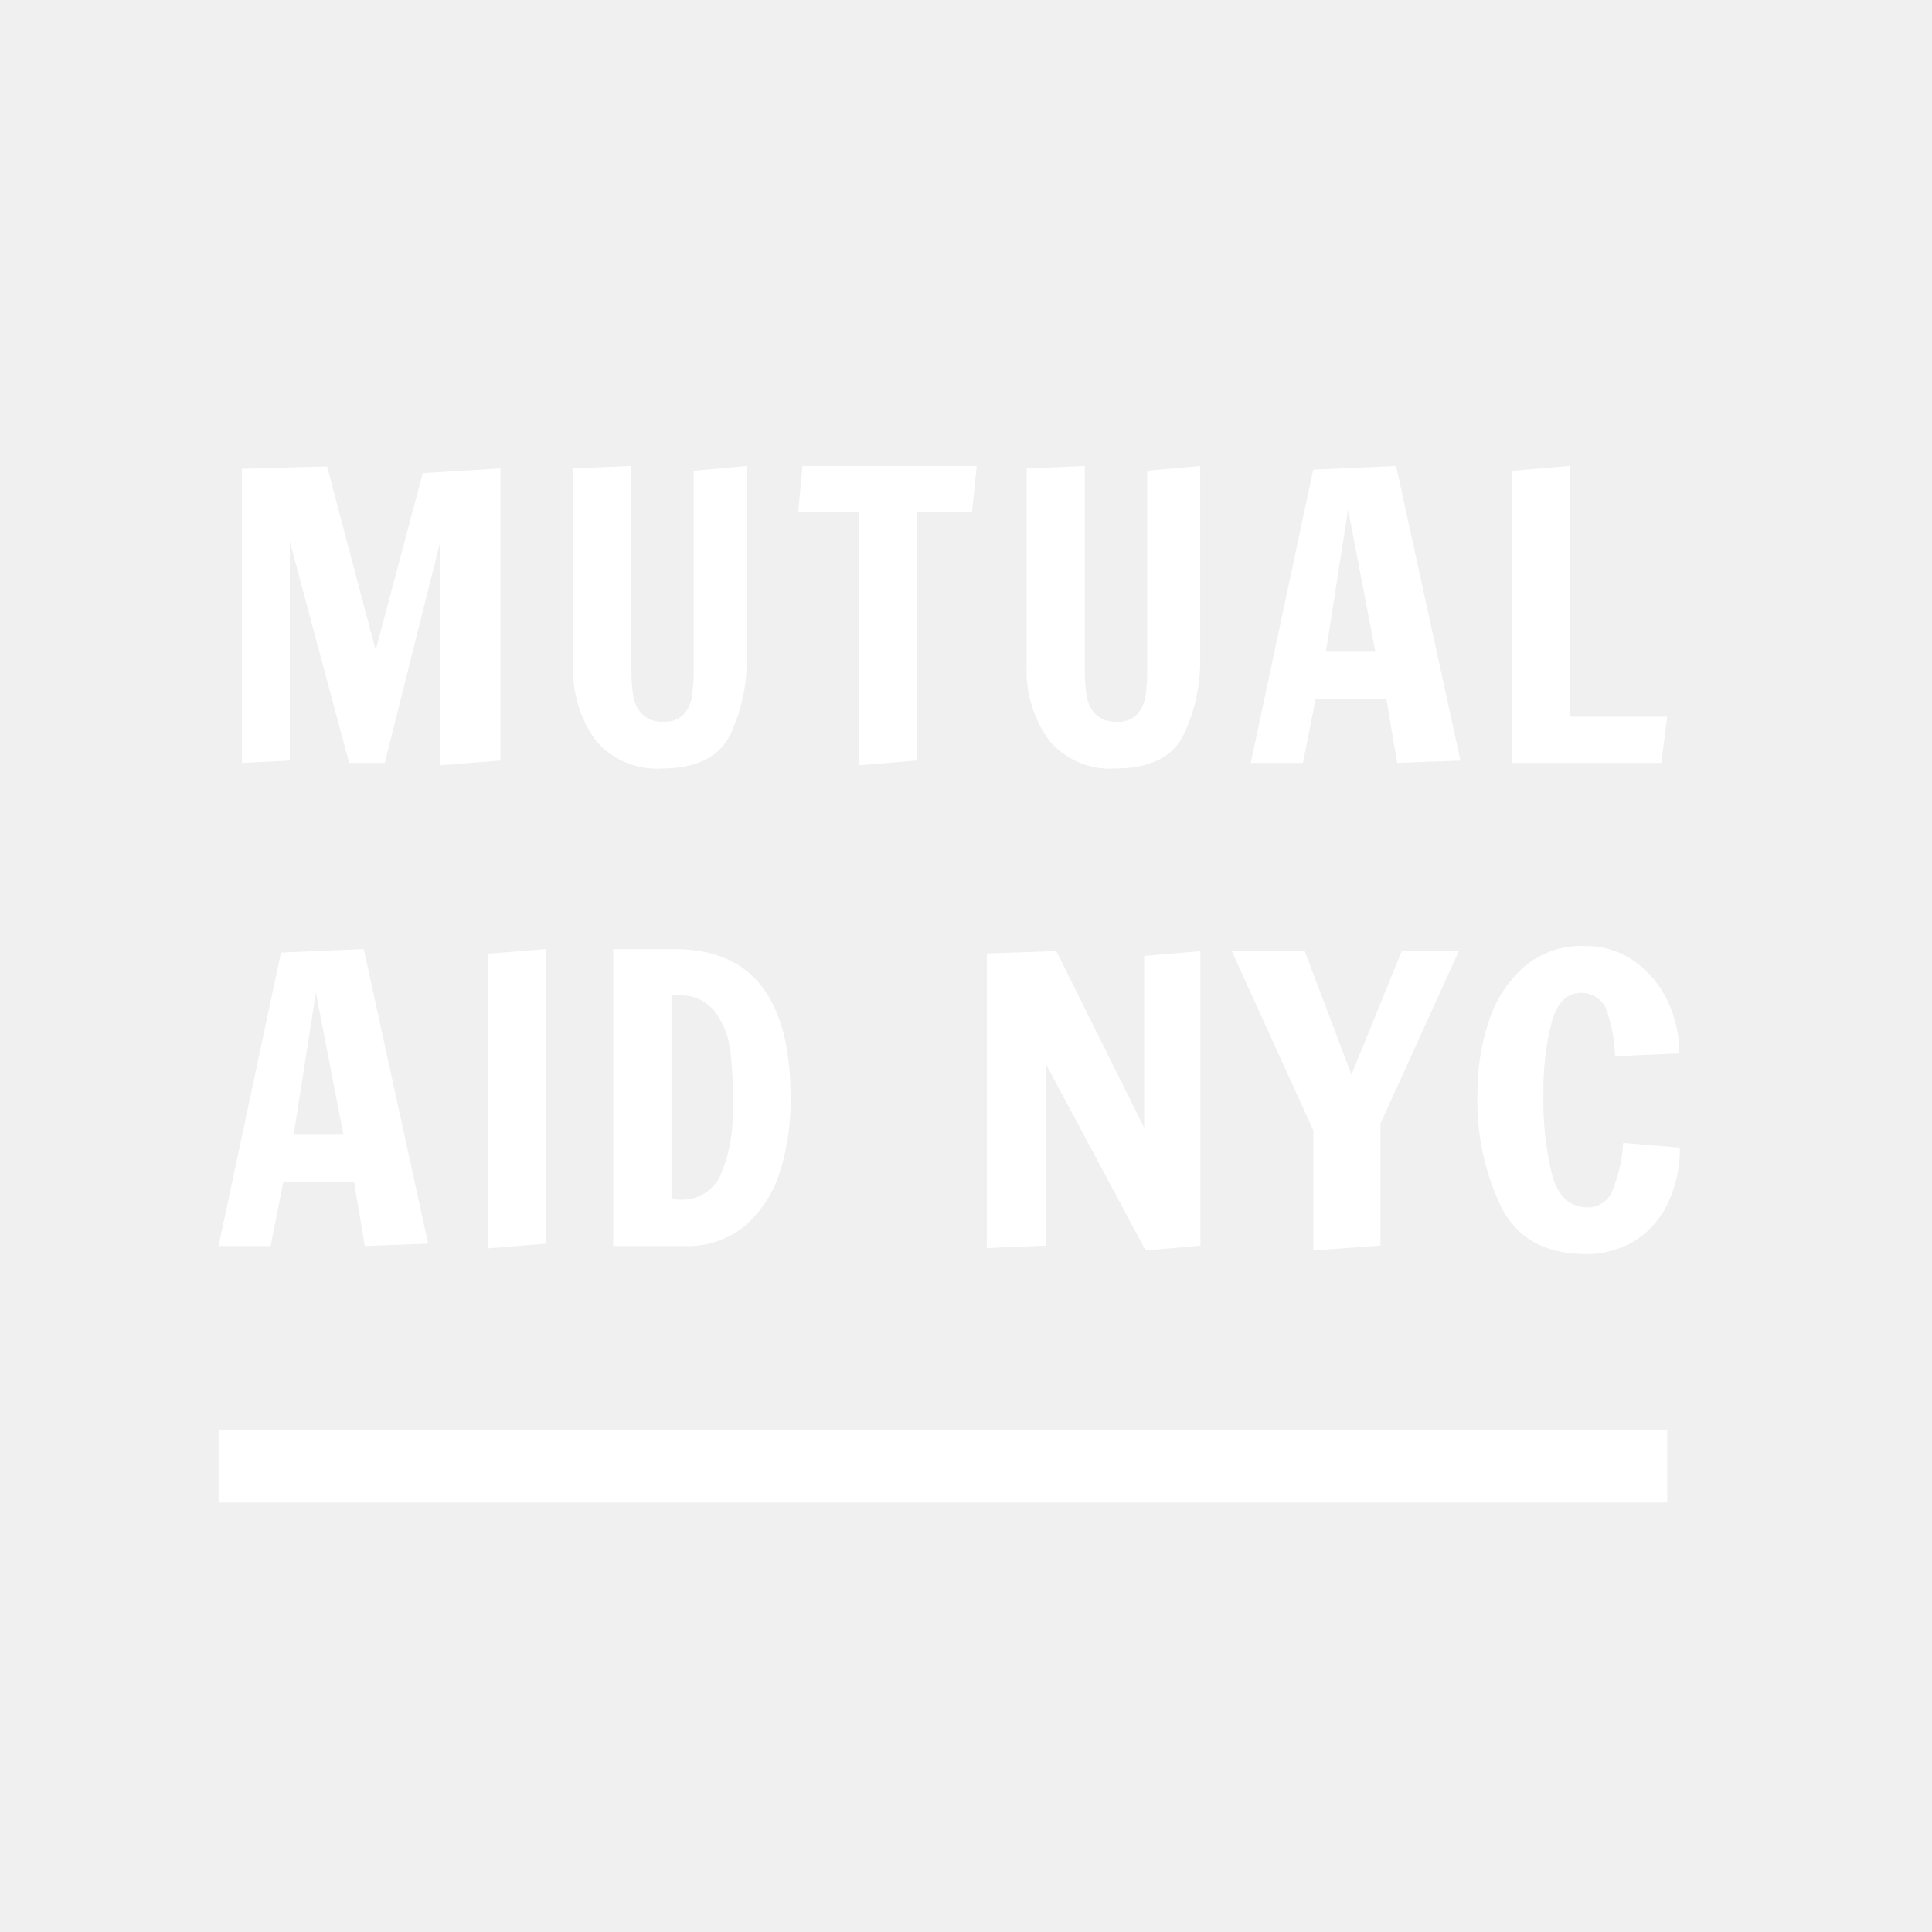
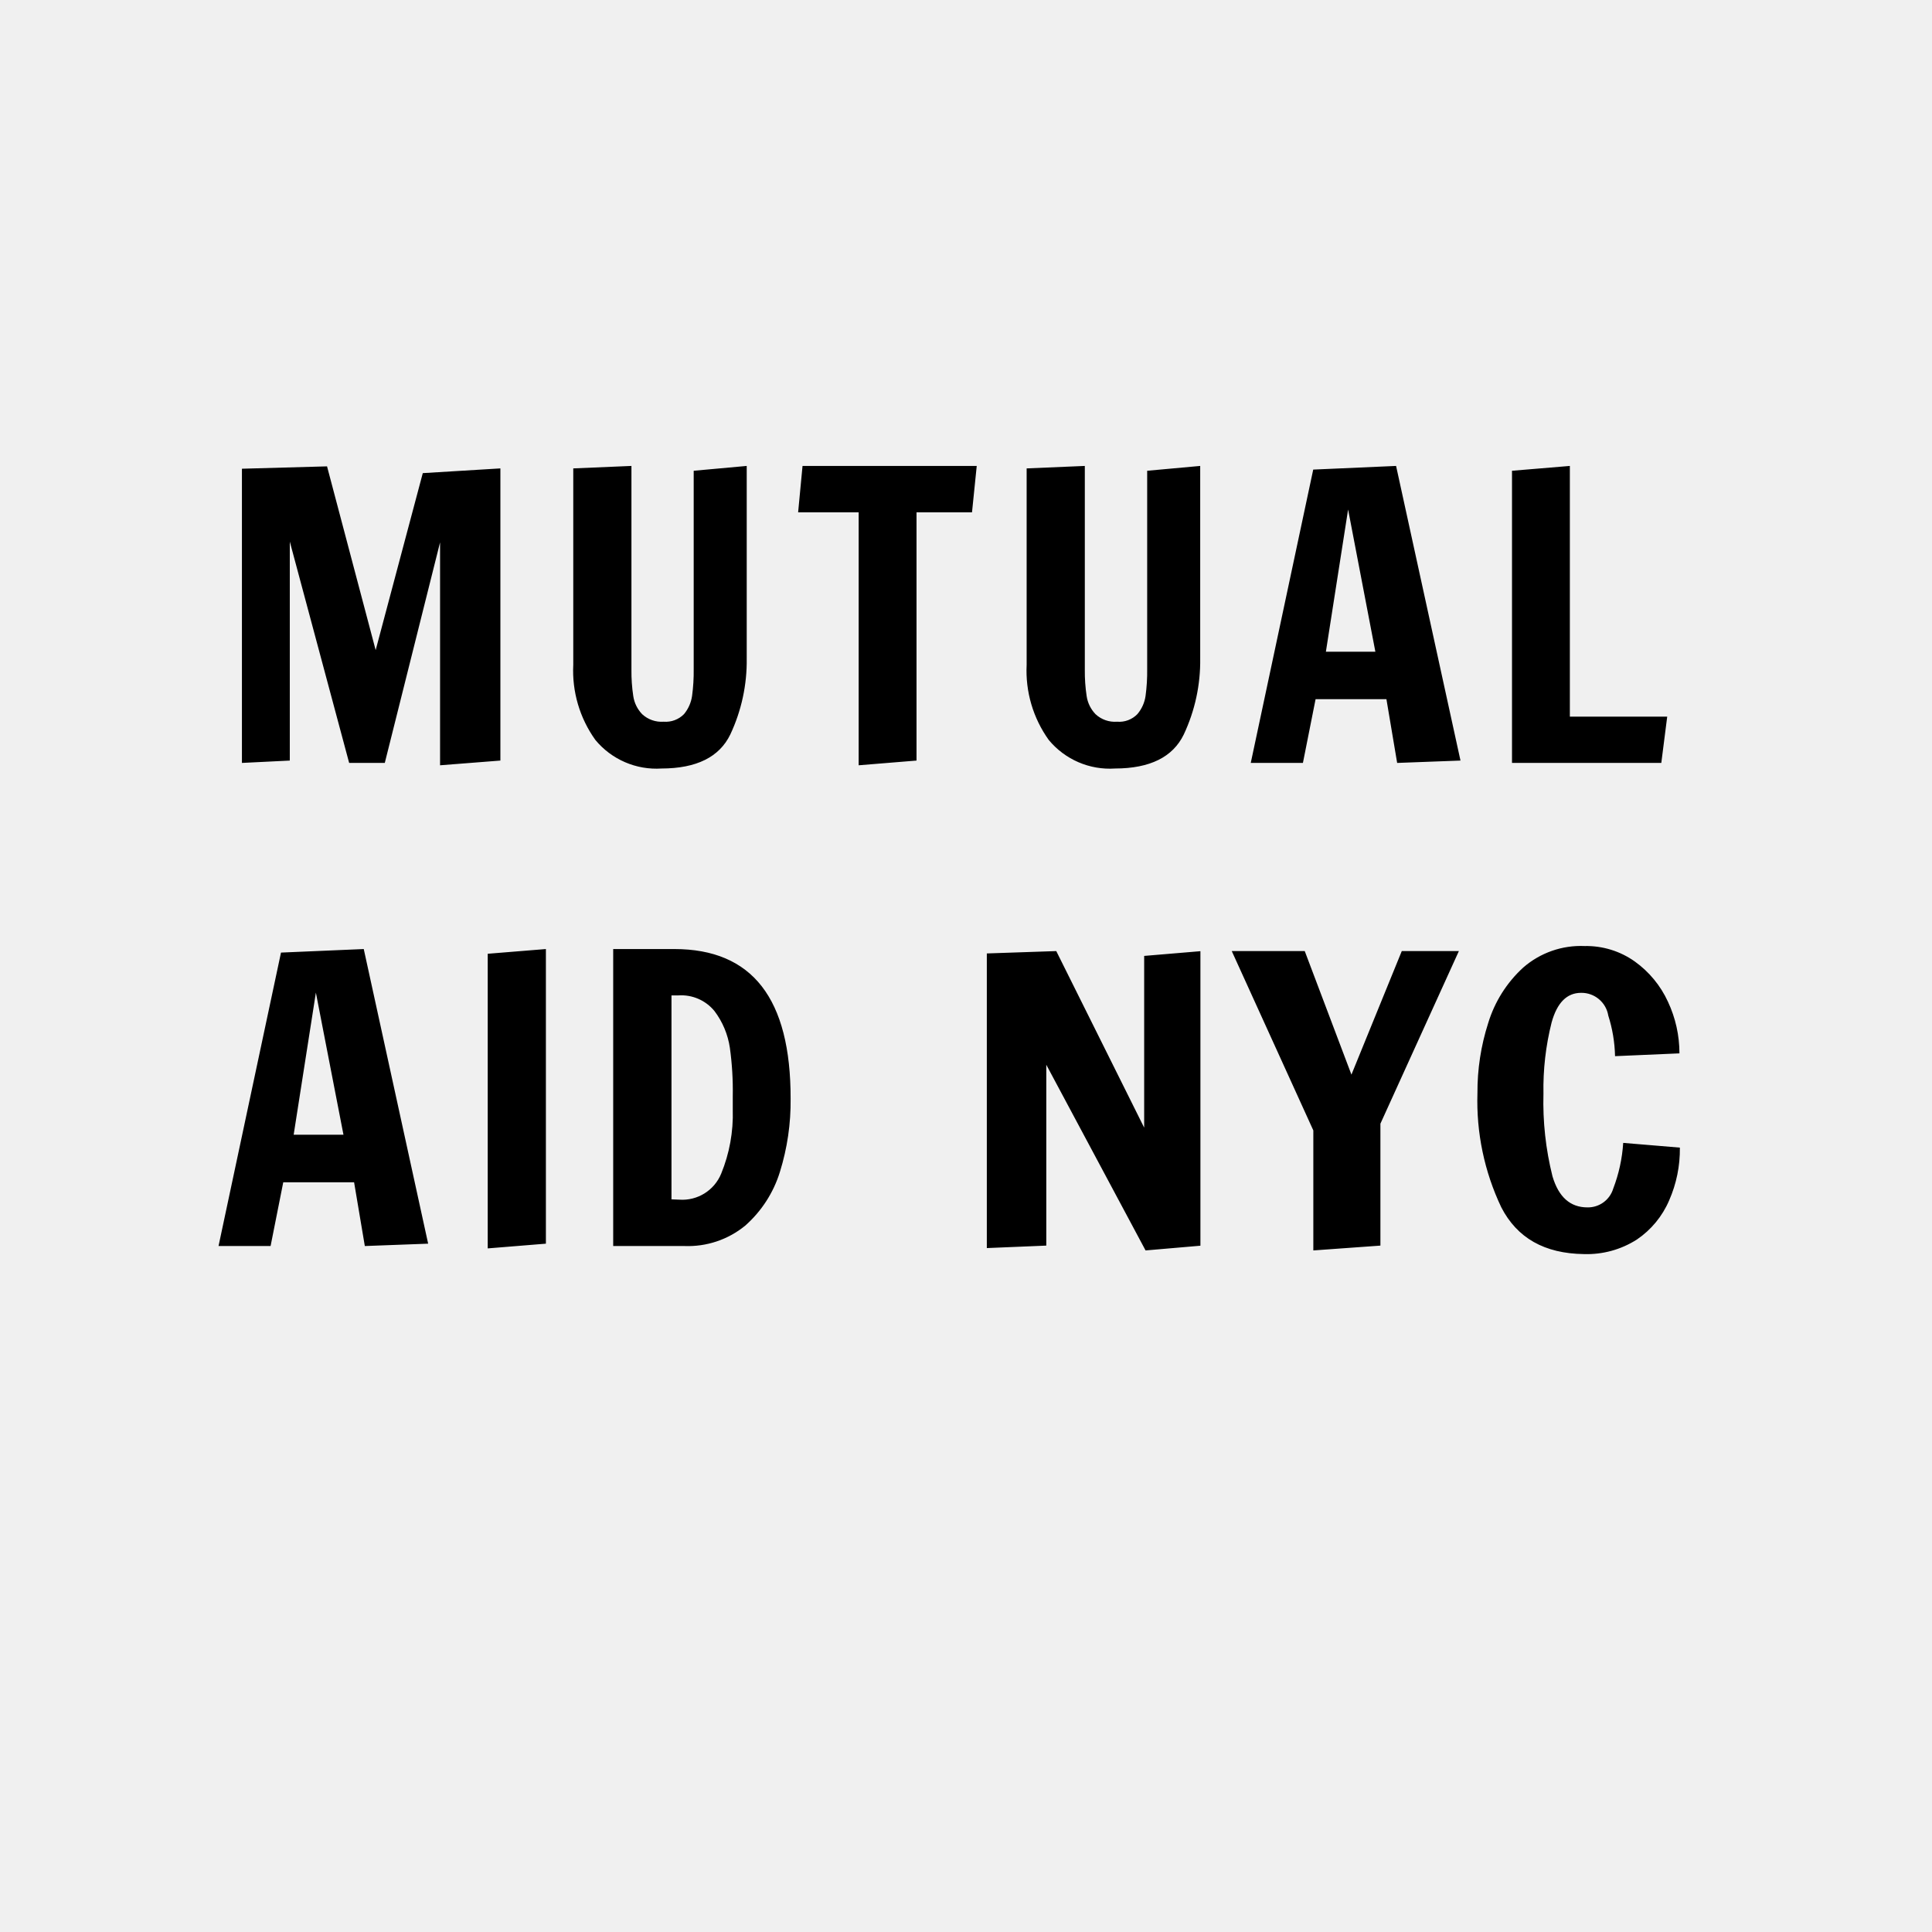
<svg xmlns="http://www.w3.org/2000/svg" id="logo" data-name="logo" viewBox="0 0 180 180">
  <defs />
-   <path d="M41 71.3V50.53l-5.15 20.55h-3.32L27 50.46v20.4l-4.46.22V43.67l7.93-.22L35 60.57l4.39-16.49 7.23-.44v27.22zM55.47 68.94a11.07 11.07 0 01-2.06-7v-18.3l5.42-.23v19a15.26 15.26 0 00.17 2.44 3.08 3.08 0 00.83 1.69 2.66 2.66 0 002 .7 2.39 2.39 0 001.9-.71 3.42 3.42 0 00.75-1.7 16.91 16.91 0 00.15-2.49V43.86l4.94-.45v17.93a16.13 16.13 0 01-1.53 7.09q-1.53 3.16-6.4 3.17a7.38 7.38 0 01-6.17-2.66zM80 71.3V47.73h-5.64l.41-4.32H91l-.44 4.32h-5.17v23.13zM97.71 68.94a11.07 11.07 0 01-2.06-7v-18.3l5.42-.23v19a15.26 15.26 0 00.17 2.44 3.08 3.08 0 00.83 1.69 2.64 2.64 0 002 .7 2.36 2.36 0 001.9-.71 3.35 3.35 0 00.76-1.7 16.91 16.91 0 00.15-2.49V43.86l4.94-.45v17.93a16.13 16.13 0 01-1.53 7.09q-1.53 3.16-6.4 3.17a7.38 7.38 0 01-6.18-2.66zM116.53 71.08l5.82-27.33 7.72-.34 6 27.45-5.9.22-1-5.94h-6.6l-1.18 5.94zm7-10.36h4.61l-2.54-13.25zM140.87 71.08V43.86l5.39-.45v23.36h9.07l-.55 4.31zM20.36 116.09l5.82-27.34 7.71-.33 6 27.45-5.9.22-1-5.94h-6.6l-1.18 5.94zm7-10.37H32l-2.57-13.24zM45.44 116.31V88.86l5.42-.44v27.45zM57.13 88.42h5.69q5.45 0 8.15 3.47t2.69 10.47a22.05 22.05 0 01-1 6.83 11 11 0 01-3.23 5 8.41 8.41 0 01-5.65 1.9h-6.65zm6.16 23.35a3.92 3.92 0 003.9-2.42 14.55 14.55 0 001.08-5.95v-1.26a29.08 29.08 0 00-.27-4.52 7.49 7.49 0 00-1.44-3.43 4 4 0 00-3.37-1.45h-.63v19zM106.73 116.5l-9.25-17.3v16.85l-5.54.23V88.83l6.47-.22 8.19 16.45v-16l5.24-.44v27.44zM122.36 116.5v-11.18l-7.6-16.71h6.8l4.35 11.51 4.69-11.51h5.32l-7.31 16.08v11.36zM139.87 112.48a23.06 23.06 0 01-2.22-10.63 21 21 0 011-6.53 11.57 11.57 0 013.27-5.18 8.17 8.17 0 015.72-2 7.8 7.8 0 014.67 1.44 9.45 9.45 0 013.09 3.75 11.32 11.32 0 011.07 4.81l-6 .26a13.41 13.41 0 00-.63-3.78 2.53 2.53 0 00-2.53-2.12c-1.33 0-2.24.92-2.75 2.76a25.22 25.22 0 00-.76 6.64 28.46 28.46 0 00.84 7.69c.57 1.93 1.65 2.9 3.26 2.9a2.46 2.46 0 002.4-1.75 14.45 14.45 0 00.93-4.26l5.28.44a11.84 11.84 0 01-1 4.92 8.38 8.38 0 01-3 3.64 8.64 8.64 0 01-4.94 1.36c-3.67-.05-6.22-1.49-7.7-4.36z" fill="#fff" />
-   <path fill="#fff" stroke="#fff" stroke-miterlimit="10" stroke-width="6.79" d="M20.36 136.59h134.97" />
+   <path d="M41 71.3V50.53l-5.15 20.55h-3.32L27 50.46v20.4l-4.46.22V43.67l7.93-.22L35 60.57l4.39-16.49 7.23-.44v27.22zM55.47 68.94a11.07 11.07 0 01-2.06-7v-18.3l5.42-.23v19a15.26 15.26 0 00.17 2.44 3.08 3.08 0 00.83 1.69 2.66 2.66 0 002 .7 2.39 2.39 0 001.9-.71 3.42 3.42 0 00.75-1.7 16.91 16.91 0 00.15-2.49V43.86l4.94-.45v17.93a16.13 16.13 0 01-1.53 7.09q-1.53 3.16-6.4 3.17a7.38 7.38 0 01-6.17-2.66zM80 71.3V47.73h-5.64l.41-4.32H91l-.44 4.32h-5.17v23.13zM97.71 68.94a11.07 11.07 0 01-2.06-7v-18.3l5.42-.23v19a15.26 15.26 0 00.17 2.44 3.08 3.08 0 00.83 1.69 2.64 2.64 0 002 .7 2.36 2.36 0 001.9-.71 3.35 3.35 0 00.76-1.7 16.91 16.91 0 00.15-2.49V43.86l4.94-.45v17.93a16.13 16.13 0 01-1.53 7.09q-1.53 3.16-6.4 3.17a7.38 7.38 0 01-6.18-2.66zM116.53 71.08l5.82-27.33 7.72-.34 6 27.45-5.9.22-1-5.94h-6.6l-1.18 5.94zm7-10.36h4.61l-2.54-13.25zM140.87 71.08V43.86l5.39-.45v23.36h9.07l-.55 4.31zM20.36 116.09l5.82-27.34 7.71-.33 6 27.45-5.9.22-1-5.94h-6.6l-1.18 5.94zm7-10.37H32l-2.57-13.24zM45.44 116.31V88.86l5.42-.44v27.45zM57.13 88.42h5.69q5.45 0 8.15 3.47t2.69 10.47a22.05 22.05 0 01-1 6.83 11 11 0 01-3.23 5 8.41 8.41 0 01-5.65 1.9h-6.65zm6.16 23.35a3.92 3.92 0 003.9-2.42 14.55 14.55 0 001.08-5.95v-1.26a29.08 29.08 0 00-.27-4.52 7.49 7.49 0 00-1.44-3.43 4 4 0 00-3.37-1.45h-.63v19zM106.73 116.5l-9.25-17.3v16.85l-5.54.23V88.83l6.47-.22 8.19 16.45v-16l5.24-.44v27.44zM122.36 116.5v-11.18l-7.6-16.71h6.8l4.35 11.51 4.69-11.51h5.32l-7.31 16.08v11.36zM139.87 112.48a23.06 23.06 0 01-2.22-10.63 21 21 0 011-6.53 11.57 11.57 0 013.27-5.18 8.17 8.17 0 015.72-2 7.8 7.8 0 014.67 1.44 9.45 9.45 0 013.09 3.75 11.32 11.32 0 011.07 4.81l-6 .26a13.41 13.41 0 00-.63-3.78 2.53 2.53 0 00-2.53-2.12c-1.33 0-2.24.92-2.75 2.76a25.22 25.22 0 00-.76 6.64 28.46 28.46 0 00.84 7.69c.57 1.93 1.65 2.9 3.26 2.9a2.46 2.46 0 002.4-1.75 14.45 14.45 0 00.93-4.26l5.28.44a11.84 11.84 0 01-1 4.92 8.38 8.38 0 01-3 3.64 8.64 8.64 0 01-4.94 1.36c-3.67-.05-6.22-1.49-7.7-4.36z" />
+   <path stroke-miterlimit="10" stroke-width="6.79" d="M20.36 136.59h134.97" />
</svg>
